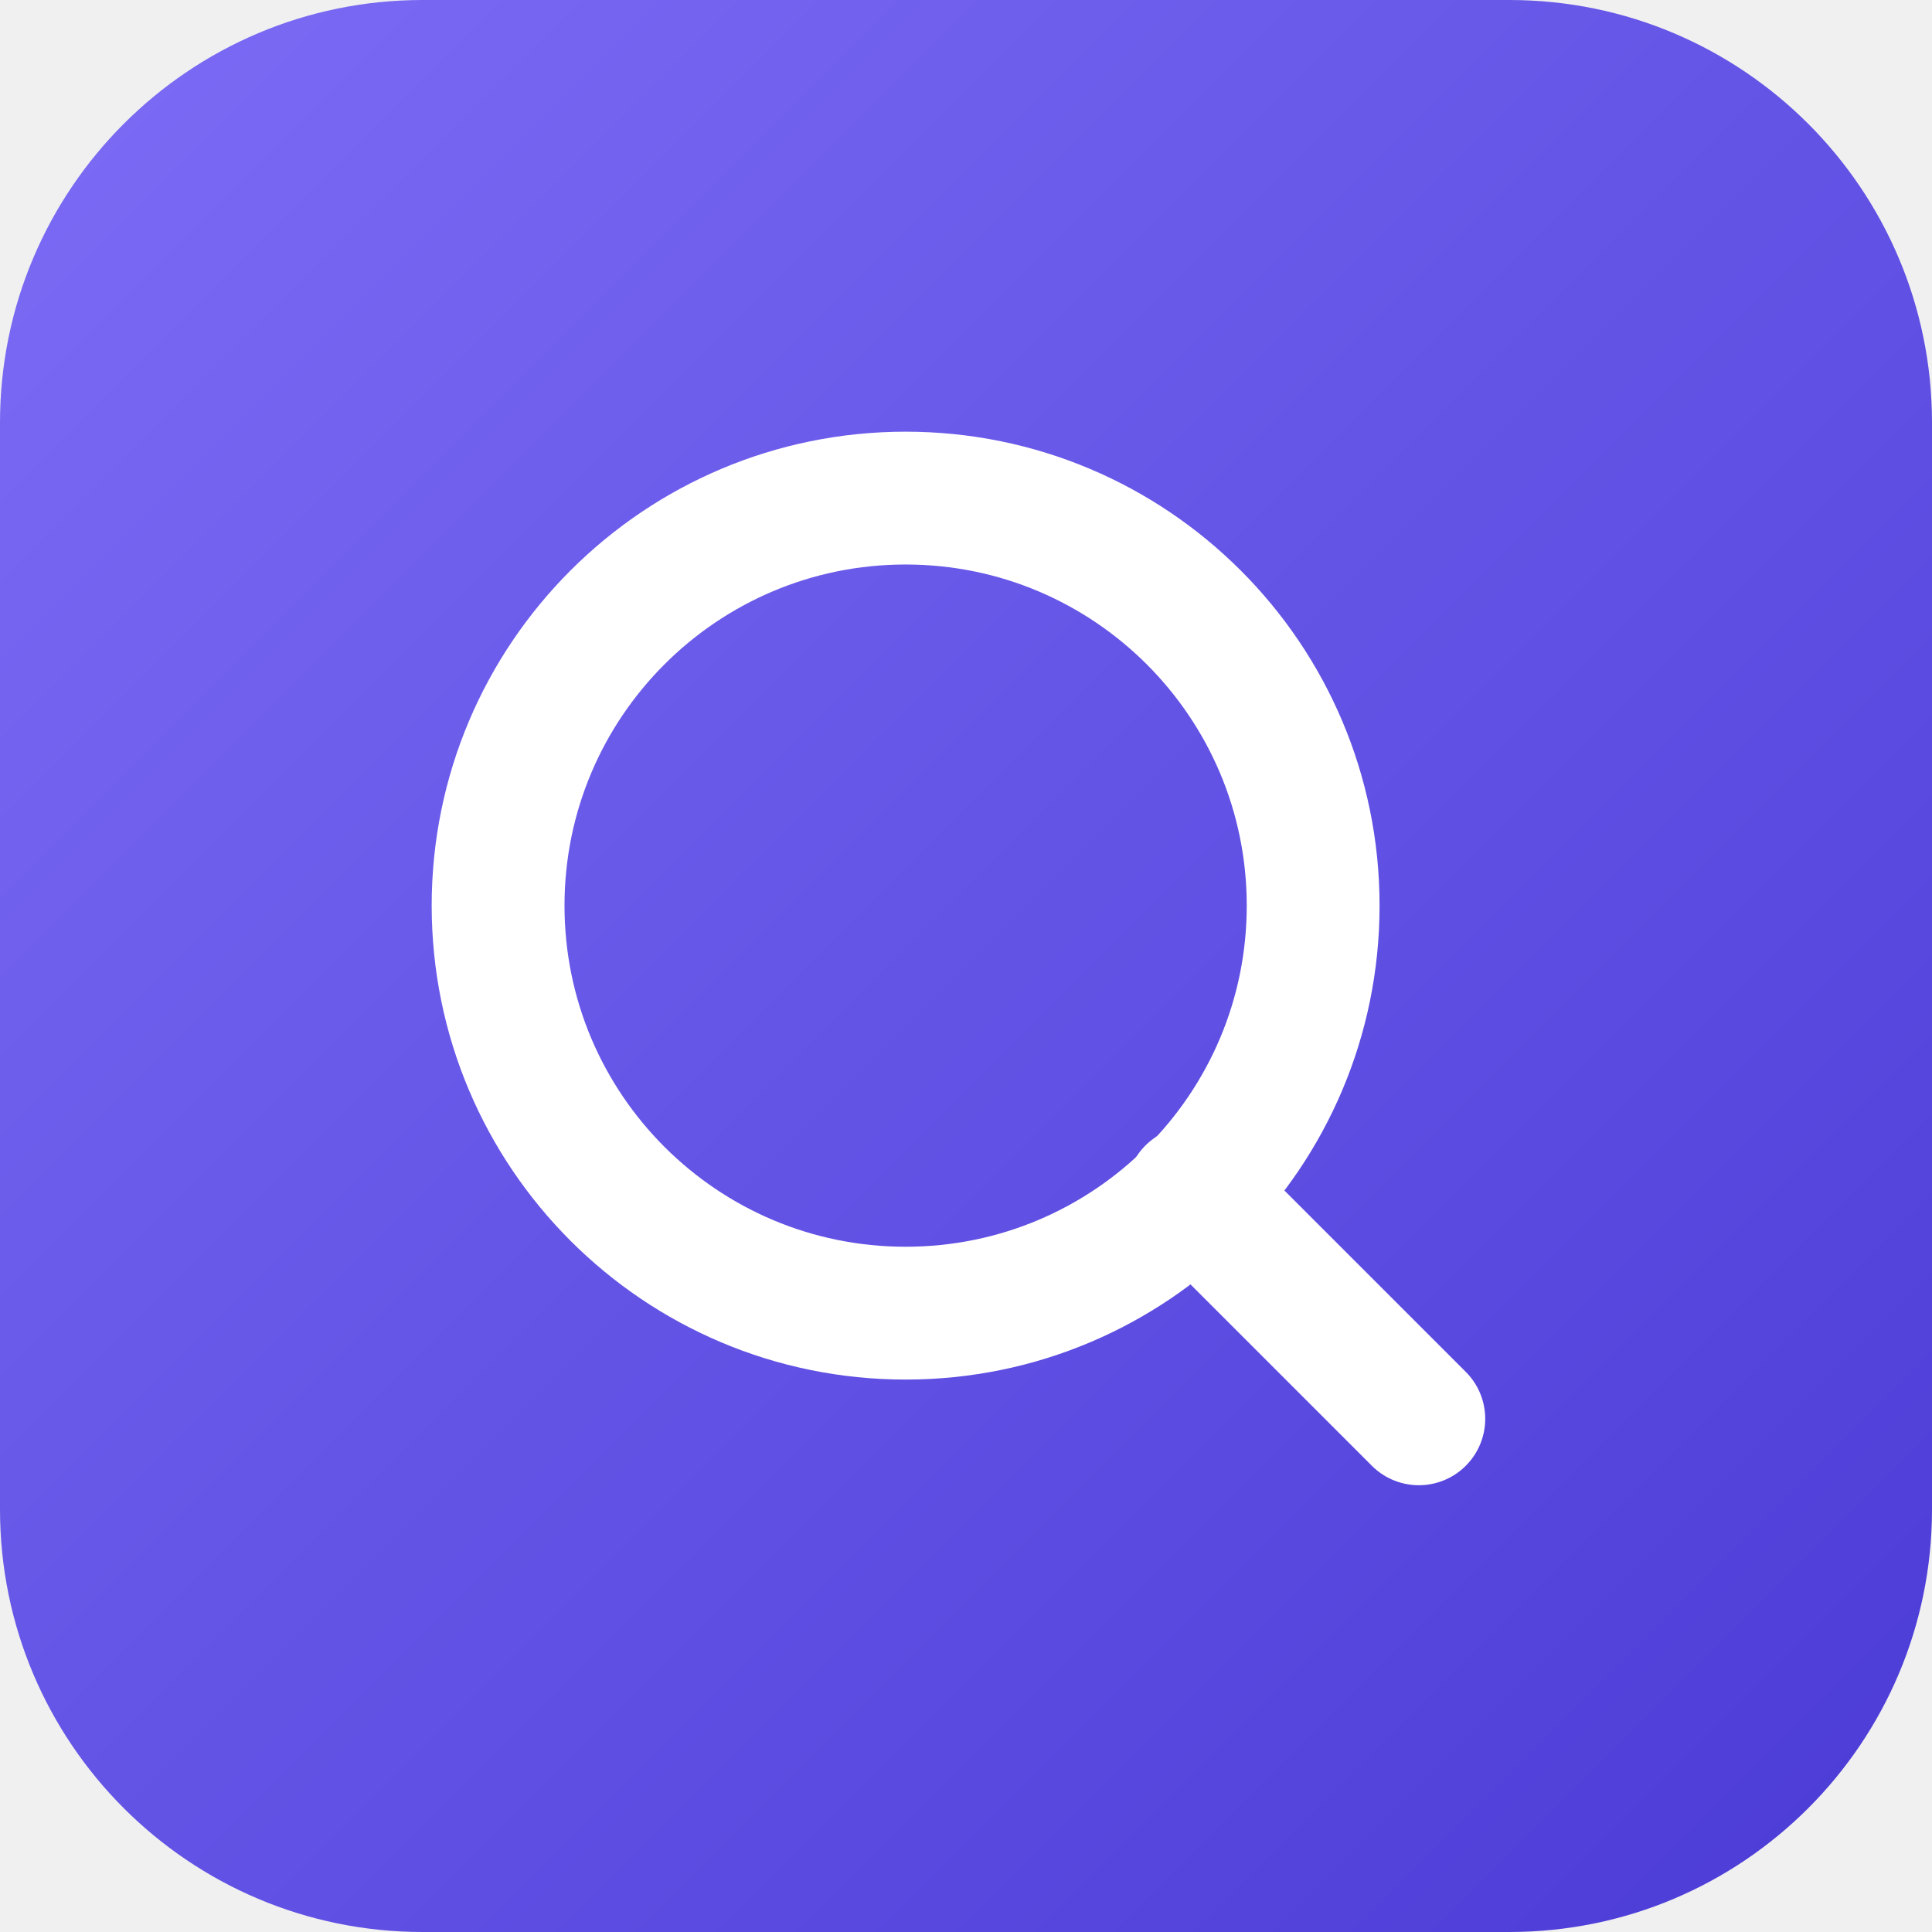
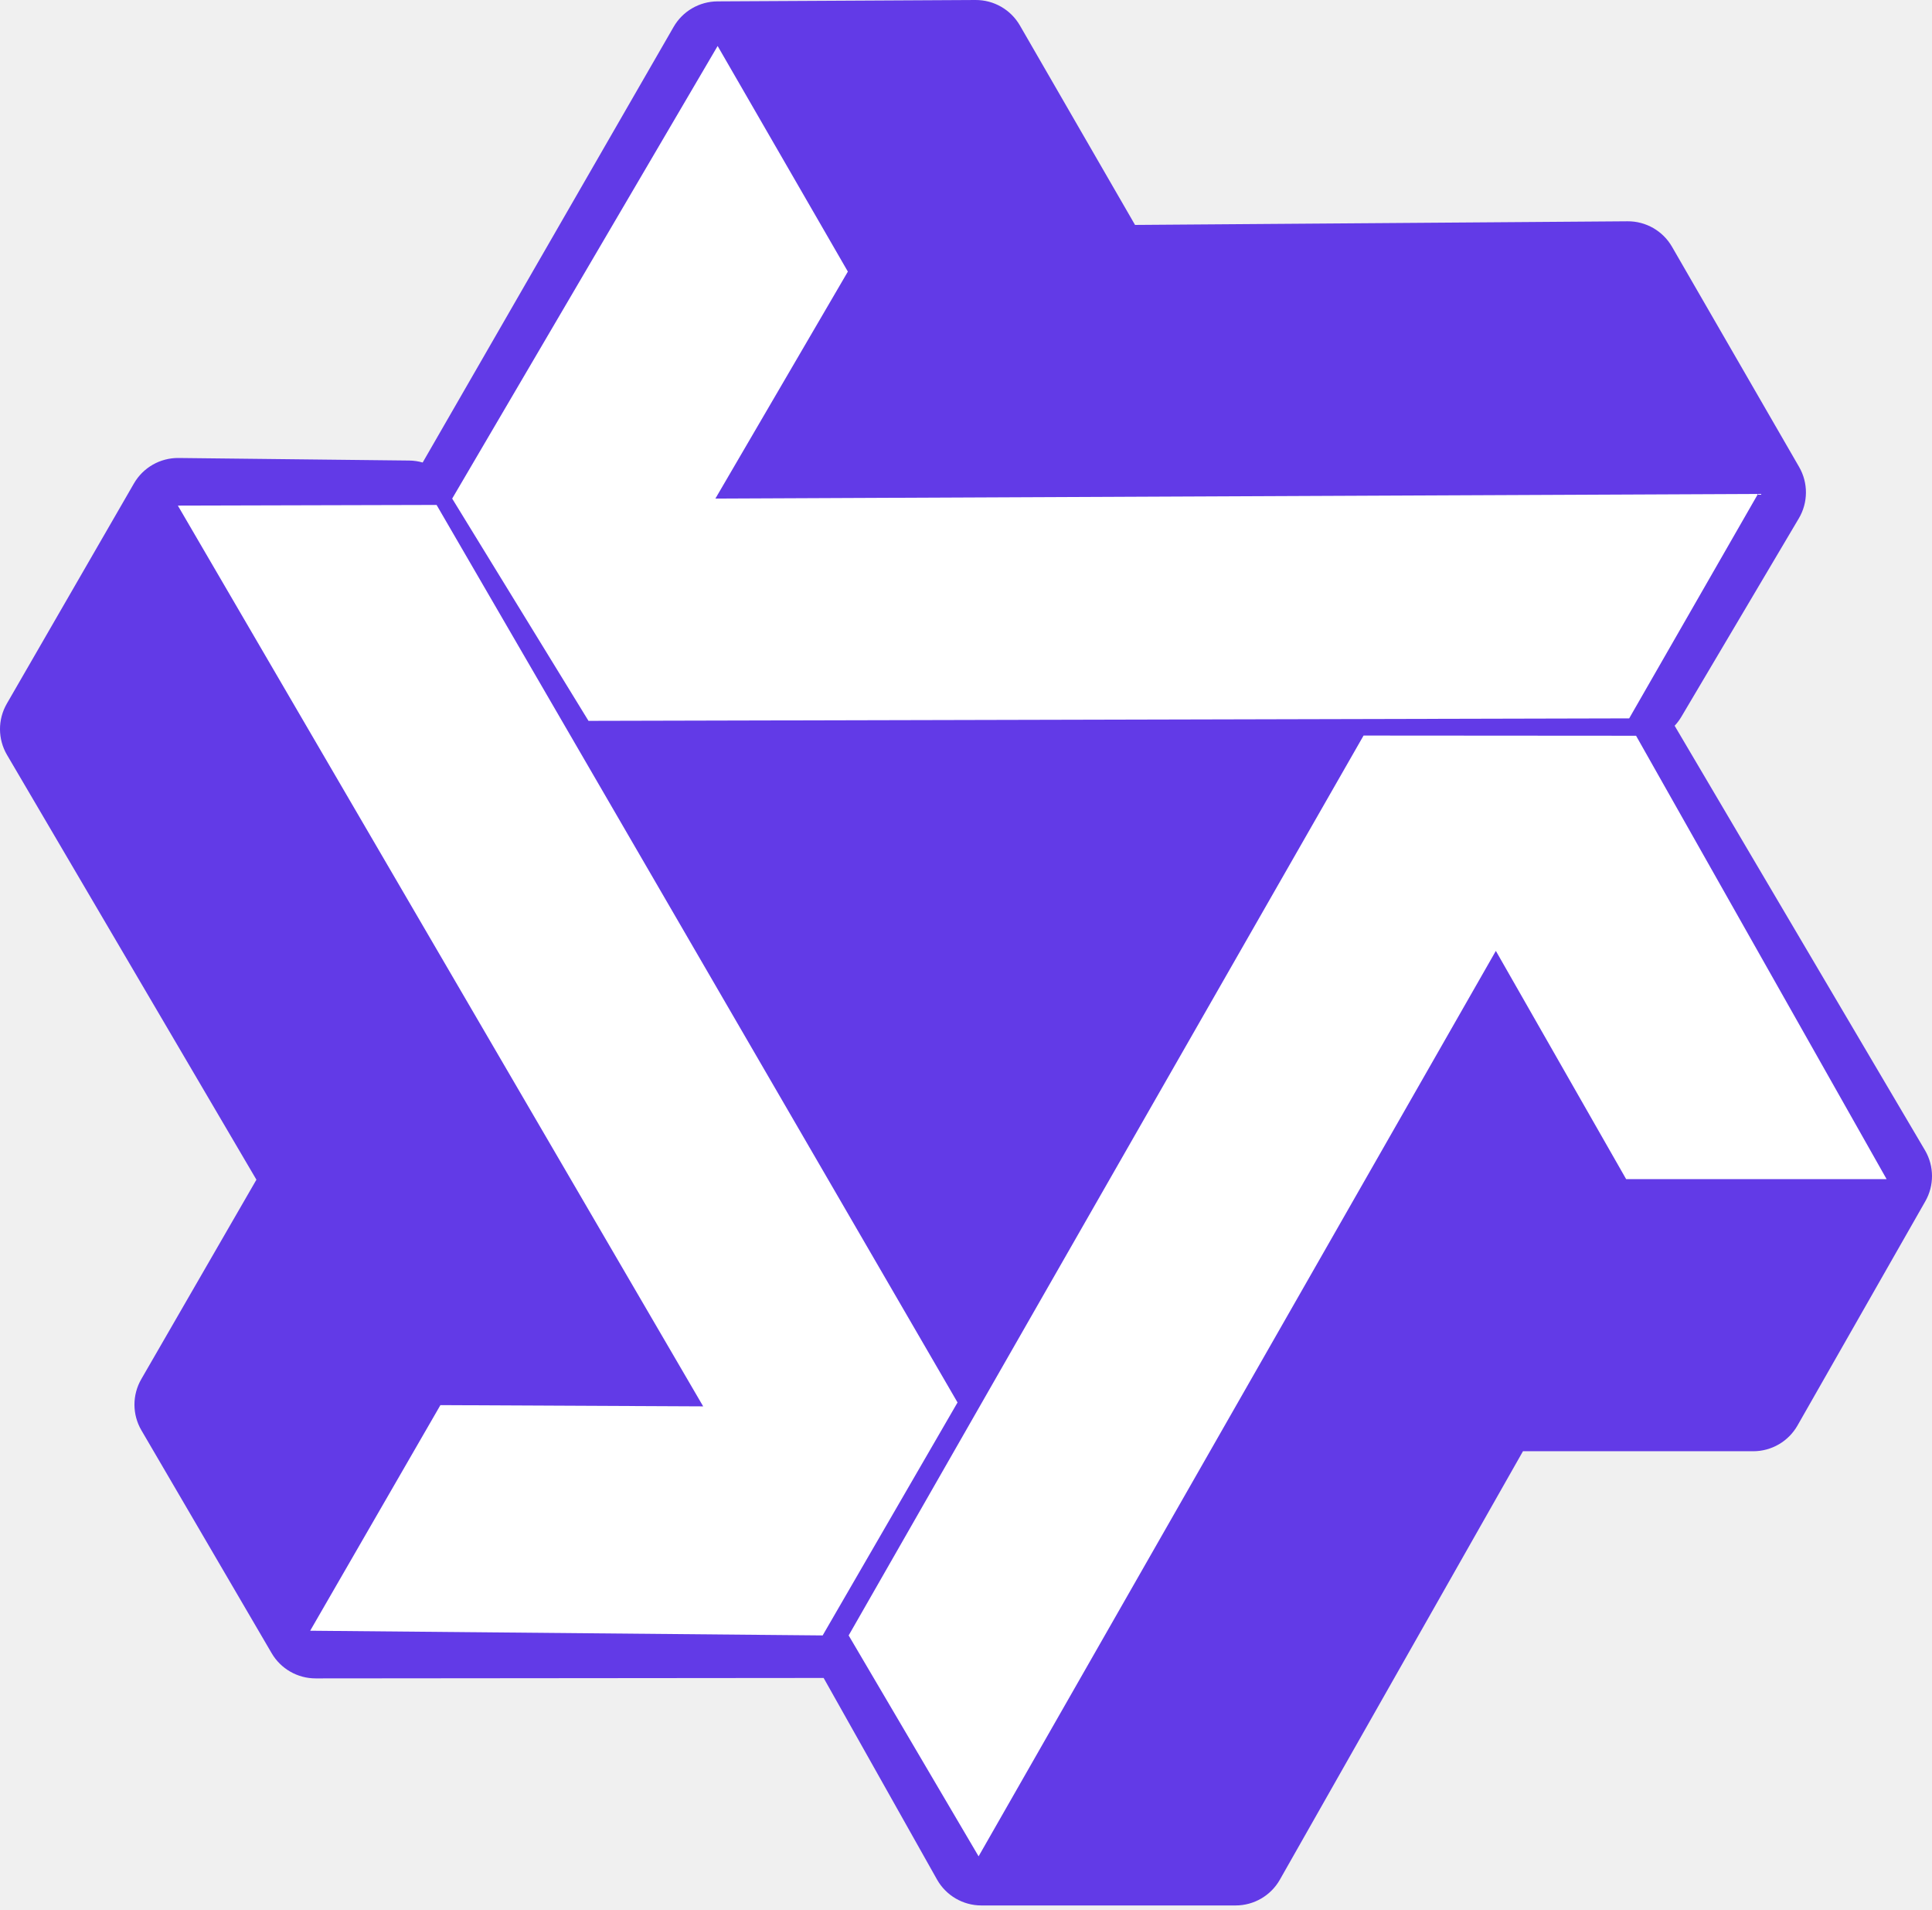
- <svg xmlns="http://www.w3.org/2000/svg" viewBox="0 0 64 64" width="64" height="64" role="img" aria-label="Qwen">
-   <defs>
-     <linearGradient id="qwenBg" x1="0" y1="0" x2="1" y2="1">
-       <stop offset="0%" stop-color="#7C6CF5" />
-       <stop offset="100%" stop-color="#4B3BD6" />
-     </linearGradient>
-   </defs>
-   <rect width="64" height="64" rx="14" fill="url(#qwenBg)" />
-   <g fill="none" stroke="#FFFFFF" stroke-width="4.4" stroke-linecap="round" stroke-linejoin="round">
-     <circle cx="30" cy="30" r="13.5" />
-     <path d="M39.5 39.5 L47 47" />
+ <svg xmlns="http://www.w3.org/2000/svg" width="256px" height="253px" viewBox="0 0 256 253" version="1.1" preserveAspectRatio="xMidYMid">
+   <g>
+     <path d="M129.263,0 C131.687,-0.013 133.931,1.275 135.142,3.374 L150.399,29.798 L215.657,29.316 C218.085,29.298 220.335,30.586 221.549,32.689 L238.392,61.861 C239.611,63.972 239.596,66.575 238.354,68.672 L222.785,94.963 C222.531,95.393 222.232,95.788 221.898,96.144 L255.093,152.424 C256.295,154.501 256.303,157.06 255.114,159.144 L238.175,188.85 C236.974,190.955 234.737,192.255 232.314,192.255 L201.801,192.255 L169.59,249.011 C168.392,251.123 166.151,252.428 163.723,252.428 L130.037,252.428 C127.6,252.428 125.353,251.114 124.157,248.99 L109.135,222.29 L41.825,222.349 C39.425,222.351 37.205,221.079 35.994,219.007 L18.738,189.484 C17.515,187.392 17.508,184.805 18.72,182.707 L33.976,156.282 L0.929,100.008 C-0.301,97.914 -0.31,95.321 0.904,93.218 L17.747,64.046 C18.965,61.935 21.227,60.646 23.664,60.672 L54.217,61.011 C54.83,61.017 55.431,61.107 56.006,61.273 L89.258,3.562 C90.456,1.482 92.668,0.196 95.068,0.183 L129.263,0 Z" fill="#623AE7" />
+     <path d="M180.679,97.445 L216.787,97.47 L249.985,156.209 L215.474,156.209 L198.209,125.971 L129.669,245.919 L112.451,216.656 L180.679,97.445 Z M57.85,66.893 L126.878,185.795 L109.006,216.656 L41.101,216.033 L58.356,186.146 L93.175,186.312 L23.568,66.981 L57.85,66.893 Z M95.09,6.093 L112.346,35.98 L94.792,66.051 L232.939,65.435 L215.875,95.168 L77.979,95.498 L59.917,66.051 L95.09,6.093 Z" fill="#FFFFFF" />
  </g>
</svg>
